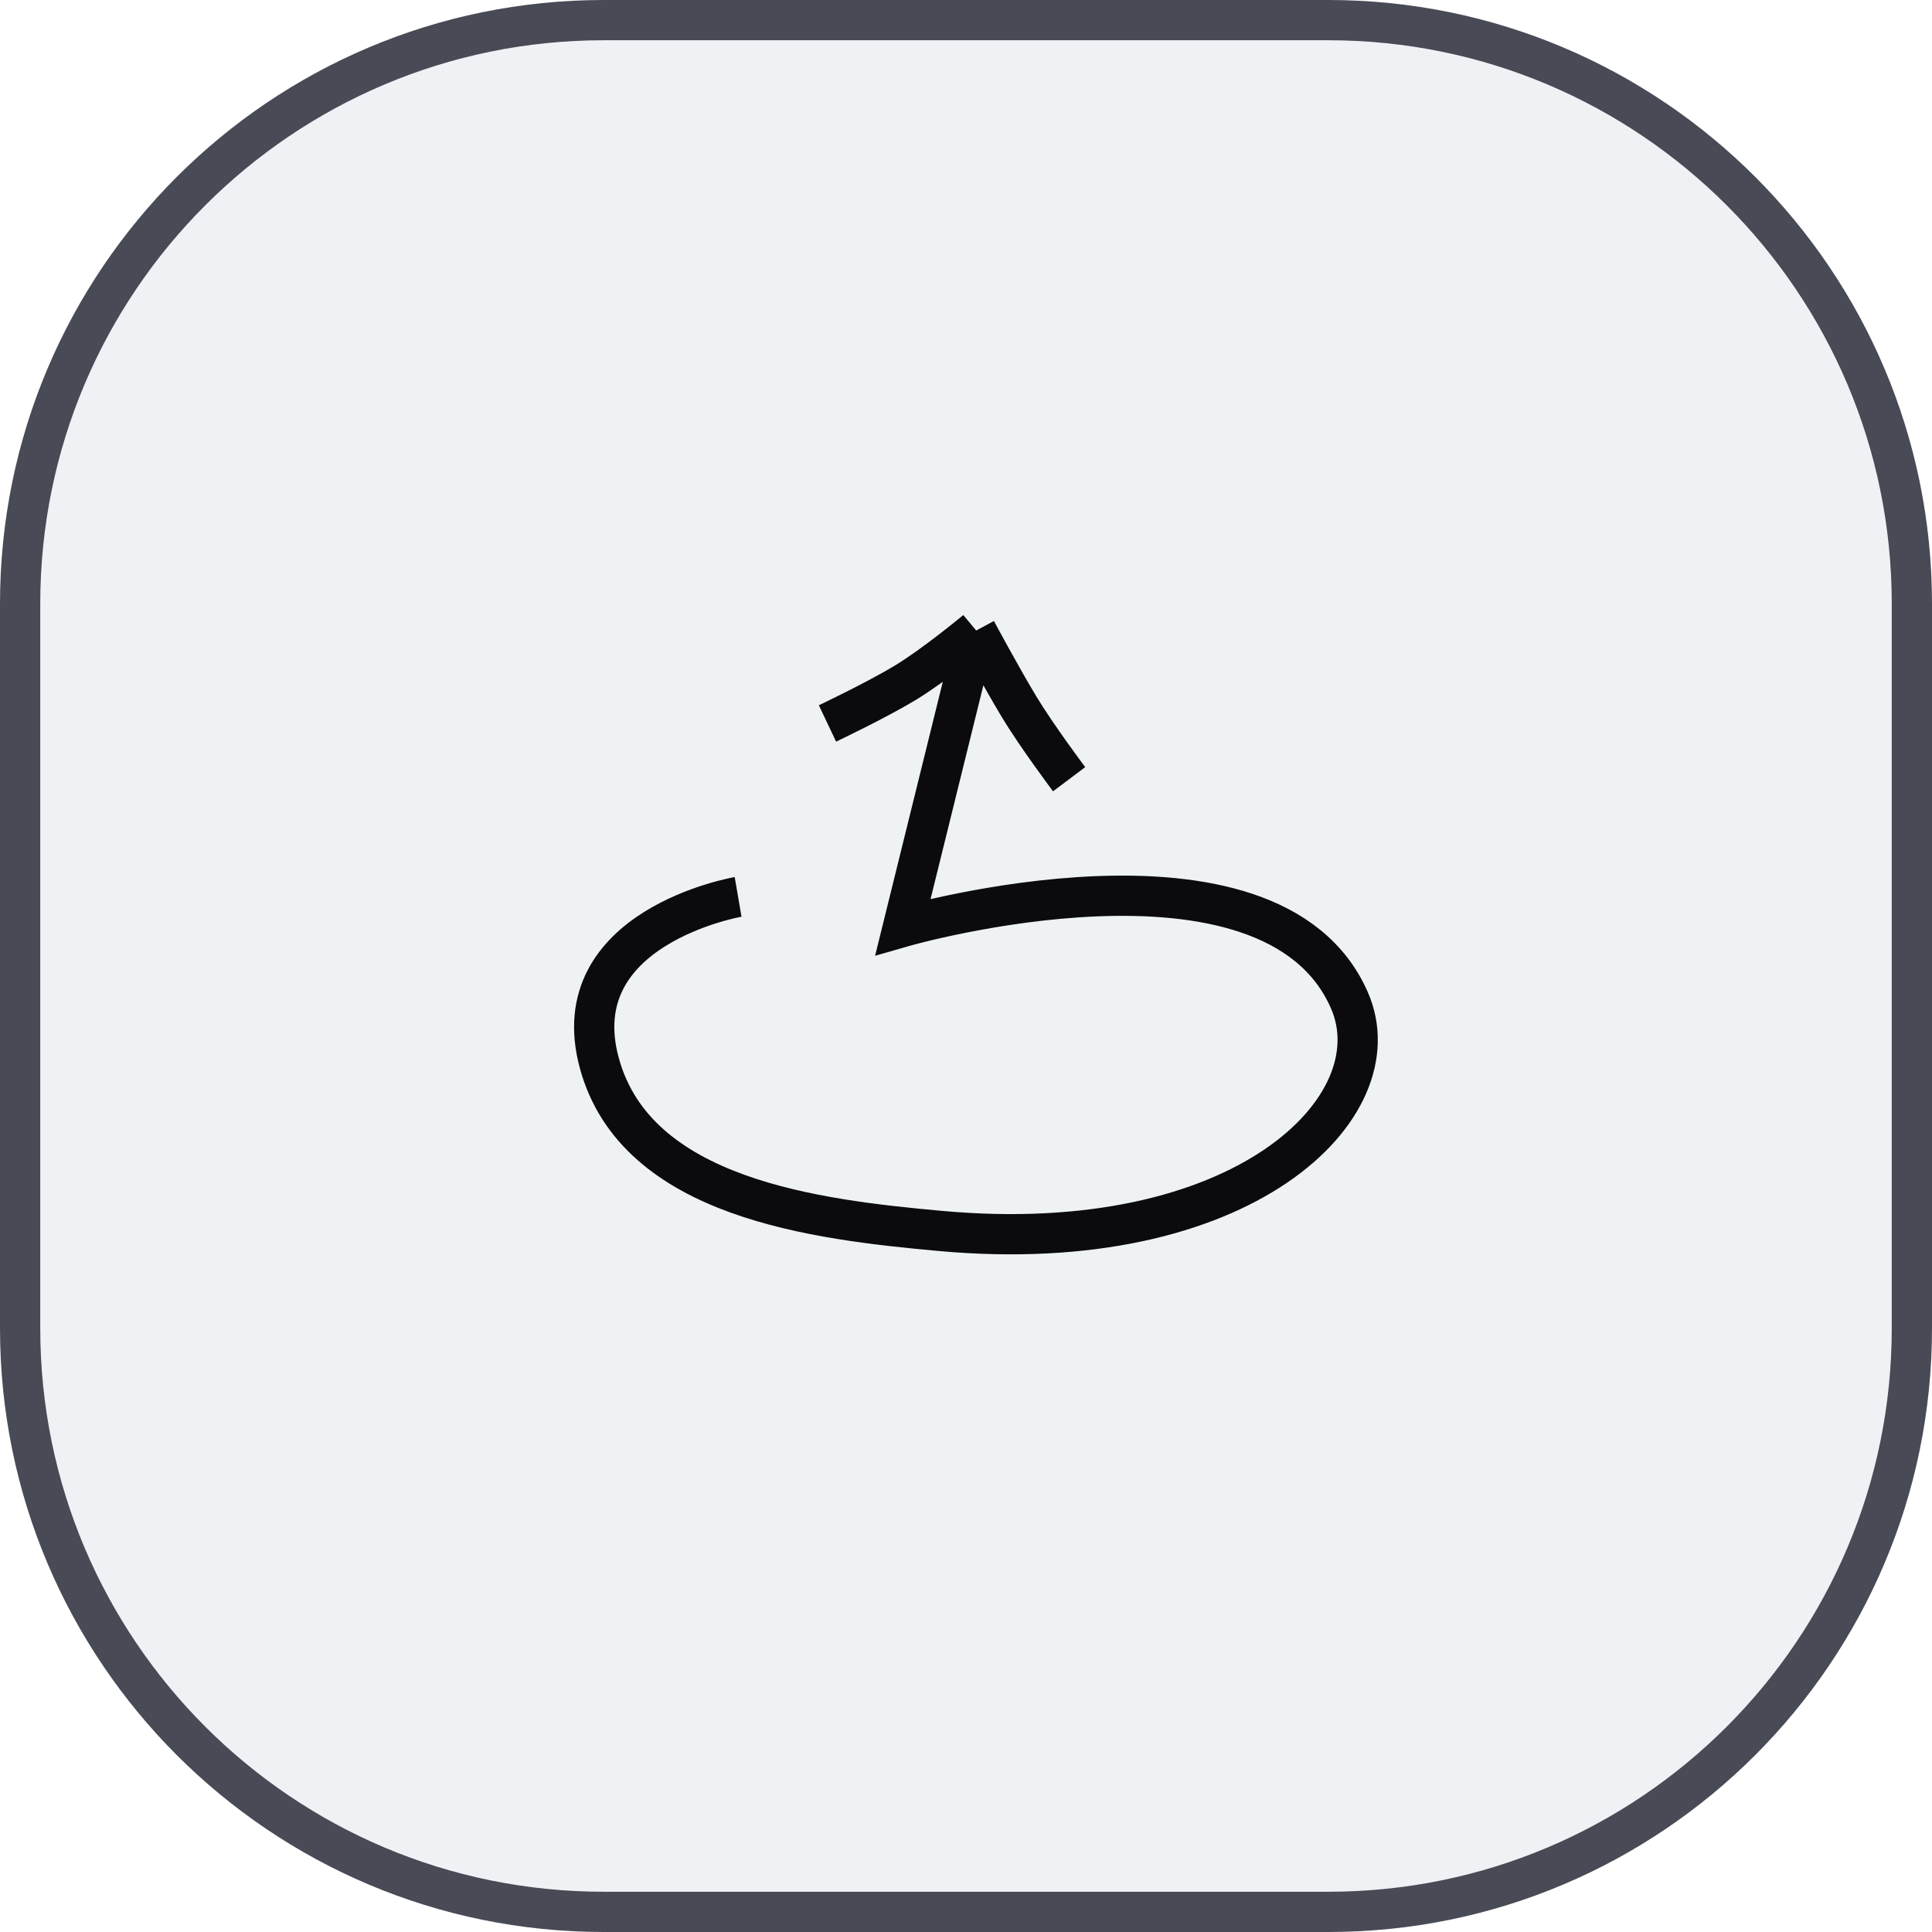
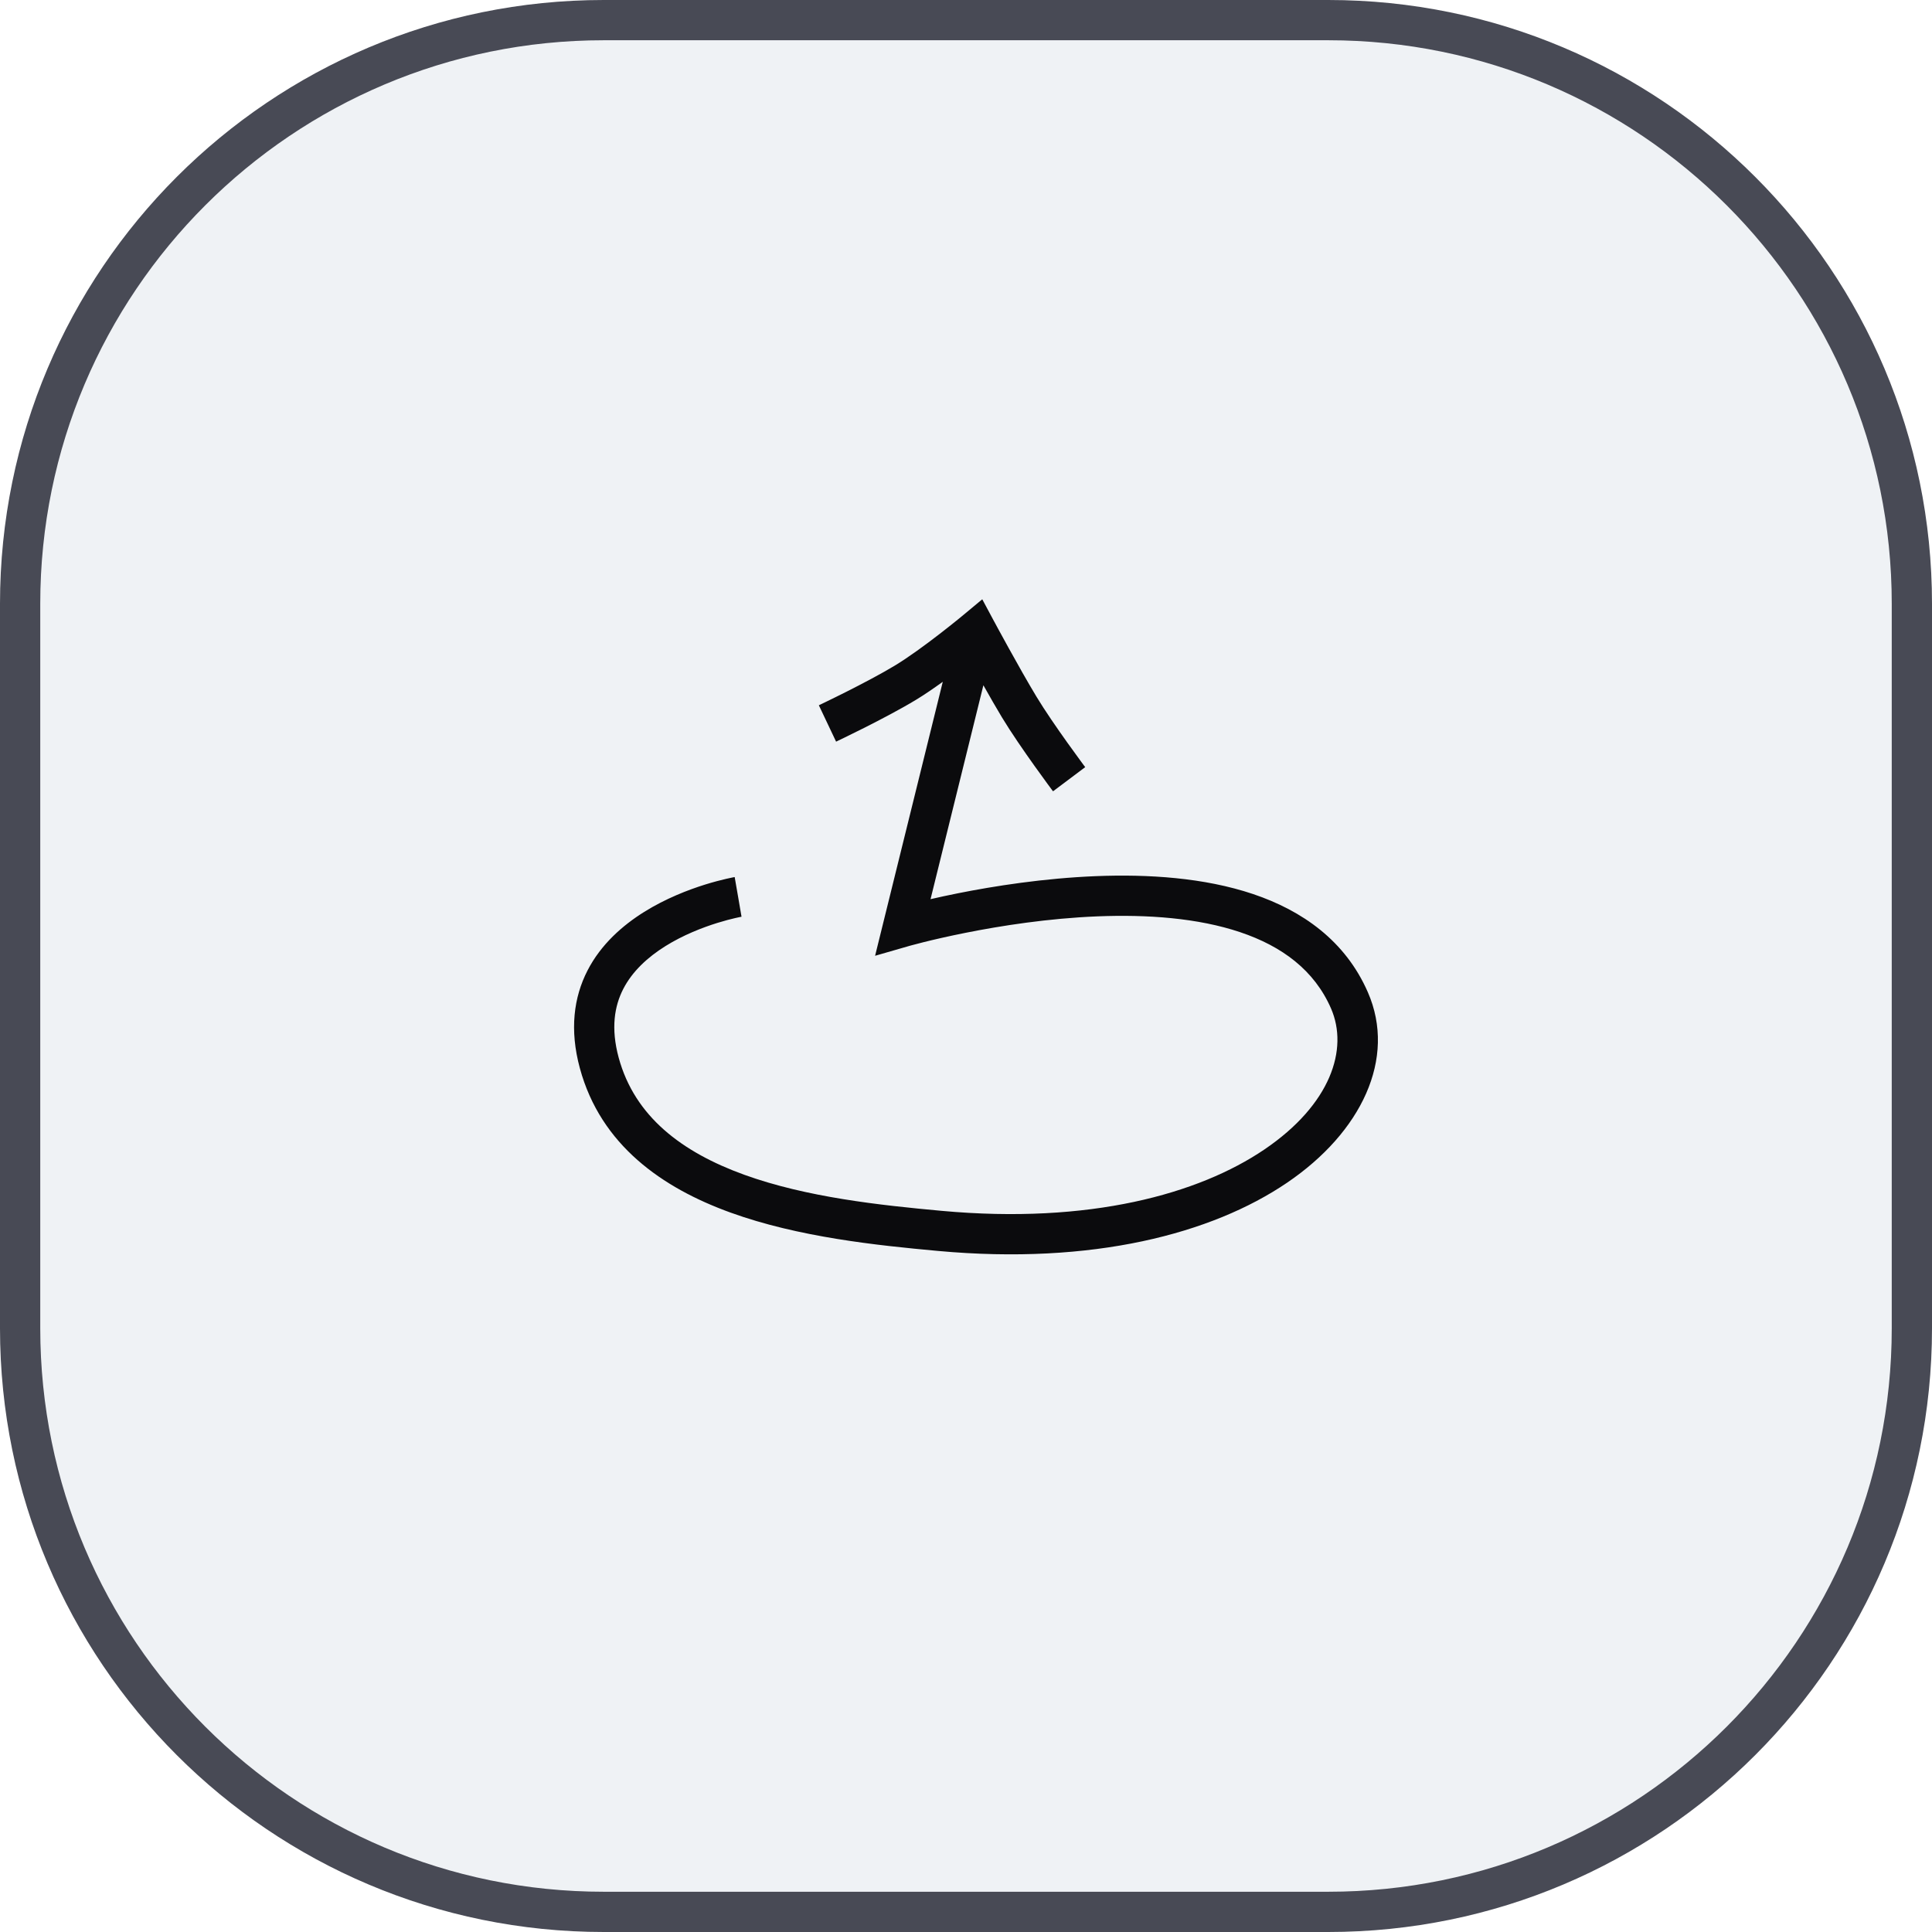
<svg xmlns="http://www.w3.org/2000/svg" width="96" height="96" viewBox="0 0 96 96" fill="none">
  <rect x="1" y="1" width="94" height="94" rx="29" fill="#EFF2F5" stroke="#484A55" stroke-width="2" />
-   <path d="M48.506 31.33L44.869 46.052C44.869 46.052 63.158 40.786 67.052 49.706C69.373 55.02 61.749 62.54 46.697 61.162C40.6 60.604 31.61 59.568 29.778 52.817C27.946 46.065 36.676 44.566 36.676 44.566M48.506 31.33C48.506 31.33 46.443 33.045 44.984 33.926C43.525 34.807 41.117 35.948 41.117 35.948M48.506 31.33C48.506 31.33 49.762 33.669 50.643 35.128C51.524 36.587 53.124 38.719 53.124 38.719" stroke="#0B0B0D" stroke-width="2" />
+   <path d="M49.786 35.645C49.497 35.167 49.173 34.598 48.864 34.05L46.238 44.679C46.632 44.588 47.087 44.489 47.592 44.388C49.399 44.027 51.862 43.639 54.46 43.535C57.048 43.432 59.837 43.609 62.262 44.424C64.705 45.246 66.85 46.743 67.969 49.306C69.404 52.593 67.647 56.264 63.95 58.771C60.215 61.305 54.299 62.862 46.606 62.158C43.568 61.88 39.674 61.475 36.298 60.252C32.913 59.027 29.851 56.904 28.813 53.079C28.294 51.169 28.51 49.55 29.194 48.222C29.864 46.919 30.941 45.979 32.011 45.311C33.084 44.642 34.204 44.213 35.043 43.951C35.466 43.82 35.825 43.729 36.08 43.67C36.208 43.64 36.311 43.618 36.384 43.604C36.42 43.597 36.449 43.591 36.47 43.587L36.502 43.581L36.505 43.581L36.506 43.581C36.507 43.586 36.519 43.649 36.677 44.567L36.846 45.552C36.844 45.552 36.839 45.553 36.833 45.554C36.82 45.556 36.8 45.56 36.773 45.566C36.719 45.577 36.636 45.594 36.529 45.619C36.315 45.668 36.006 45.747 35.639 45.861C34.898 46.092 33.949 46.46 33.069 47.009C32.186 47.56 31.423 48.26 30.971 49.137C30.533 49.988 30.345 51.089 30.742 52.555C31.537 55.481 33.885 57.252 36.978 58.372C40.08 59.495 43.73 59.886 46.789 60.166C54.148 60.84 59.569 59.326 62.828 57.116C66.126 54.879 67.02 52.132 66.136 50.106C65.307 48.209 63.706 47.02 61.624 46.32C59.526 45.614 57.011 45.435 54.54 45.533C52.08 45.632 49.728 46.002 47.984 46.35C47.114 46.523 46.399 46.69 45.905 46.813C45.657 46.875 45.465 46.926 45.336 46.961C45.271 46.978 45.223 46.992 45.191 47C45.175 47.005 45.163 47.008 45.156 47.01C45.152 47.011 45.149 47.013 45.147 47.013L43.483 47.492L46.846 33.878C46.395 34.203 45.928 34.524 45.501 34.782C44.738 35.243 43.742 35.763 42.954 36.161C42.556 36.361 42.204 36.533 41.952 36.656C41.826 36.717 41.724 36.766 41.654 36.799C41.62 36.816 41.592 36.829 41.574 36.838C41.565 36.842 41.558 36.846 41.553 36.848C41.55 36.849 41.548 36.85 41.546 36.851L41.545 36.852L40.688 35.044L40.69 35.044C40.691 35.044 40.692 35.042 40.694 35.041C40.699 35.039 40.705 35.036 40.714 35.032C40.731 35.024 40.757 35.012 40.79 34.996C40.858 34.964 40.956 34.916 41.079 34.856C41.324 34.737 41.667 34.57 42.053 34.375C42.834 33.981 43.772 33.49 44.468 33.07C45.146 32.66 45.989 32.041 46.681 31.506C47.023 31.242 47.32 31.005 47.532 30.834C47.638 30.748 47.722 30.679 47.78 30.632C47.808 30.608 47.83 30.591 47.845 30.579C47.852 30.573 47.858 30.568 47.862 30.565C47.864 30.564 47.865 30.562 47.865 30.562L48.808 29.778L49.386 30.857L49.39 30.863C49.392 30.867 49.396 30.874 49.401 30.883C49.41 30.9 49.424 30.925 49.442 30.958C49.477 31.024 49.529 31.121 49.594 31.241C49.725 31.481 49.908 31.817 50.119 32.198C50.542 32.963 51.068 33.899 51.498 34.611C51.918 35.307 52.521 36.179 53.028 36.89C53.28 37.243 53.504 37.55 53.666 37.77C53.746 37.88 53.811 37.968 53.855 38.028C53.878 38.057 53.895 38.08 53.907 38.096C53.913 38.103 53.917 38.109 53.92 38.113C53.921 38.115 53.922 38.116 53.923 38.117L53.924 38.118L52.324 39.319L52.323 39.317C52.322 39.316 52.321 39.314 52.319 39.312C52.316 39.308 52.311 39.301 52.305 39.293C52.293 39.277 52.274 39.252 52.251 39.221C52.205 39.159 52.137 39.068 52.054 38.955C51.888 38.73 51.658 38.413 51.4 38.051C50.887 37.332 50.248 36.409 49.786 35.645Z" fill="#0B0B0D" />
</svg>
